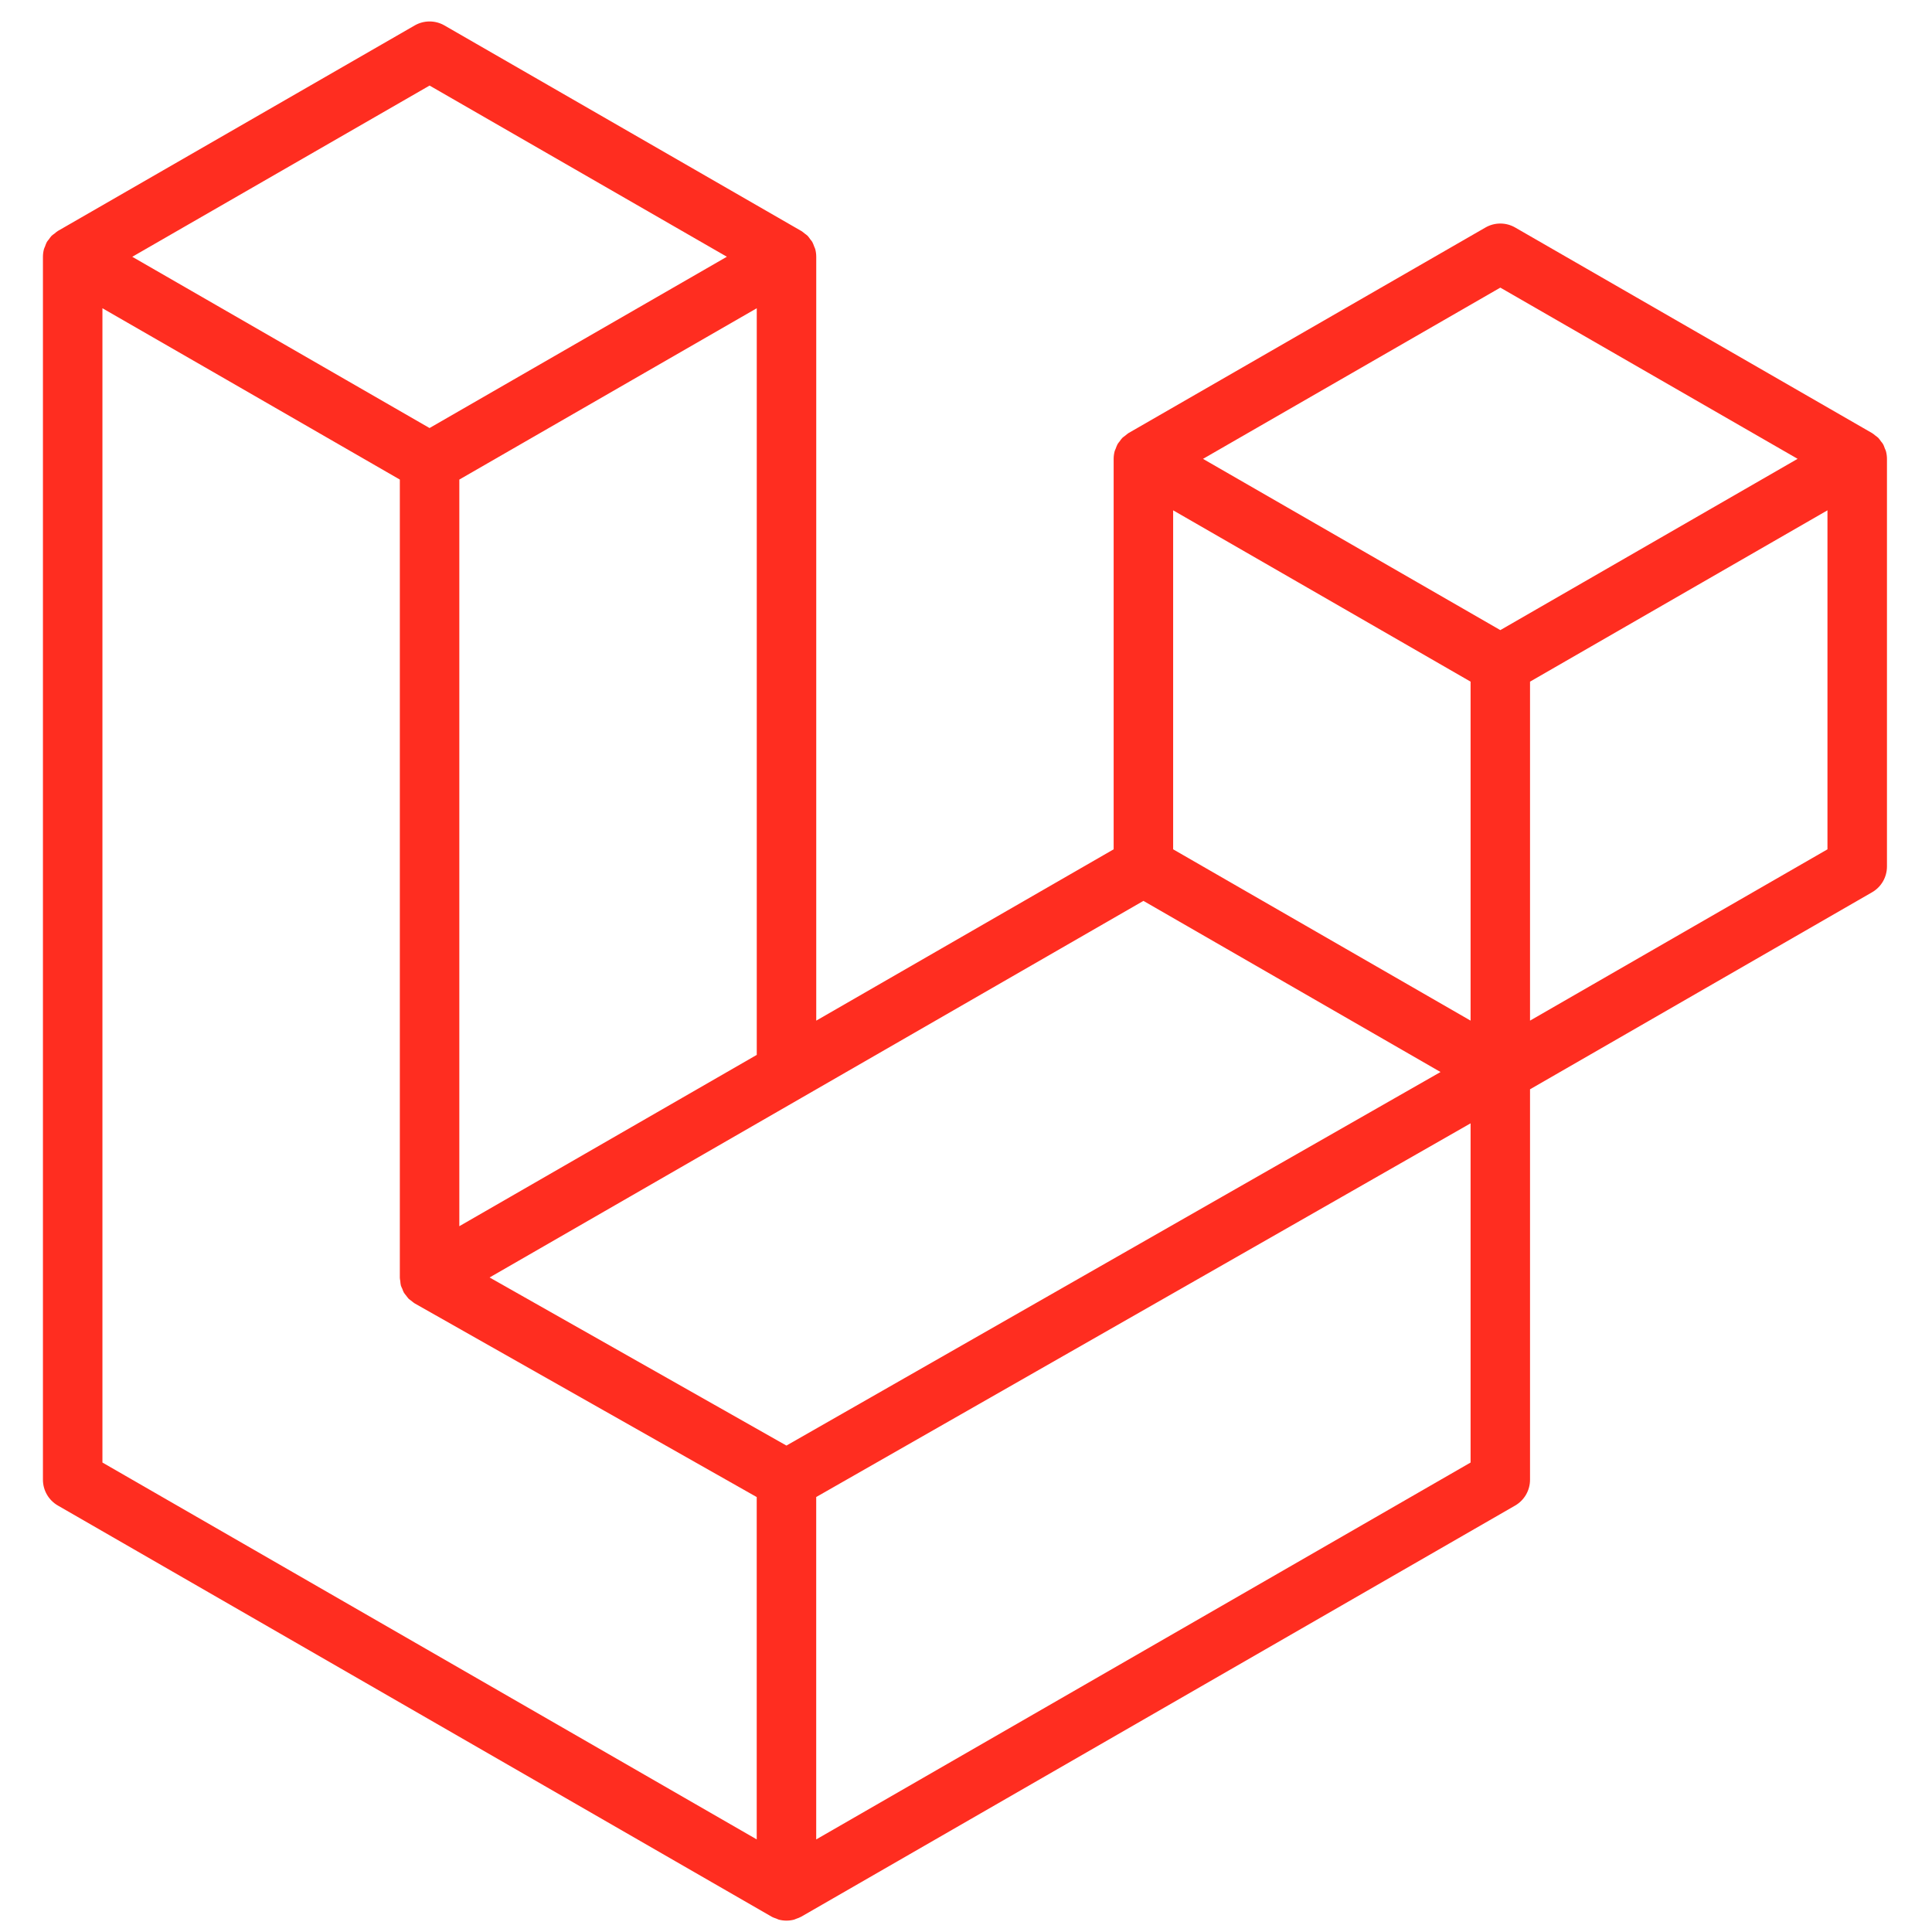
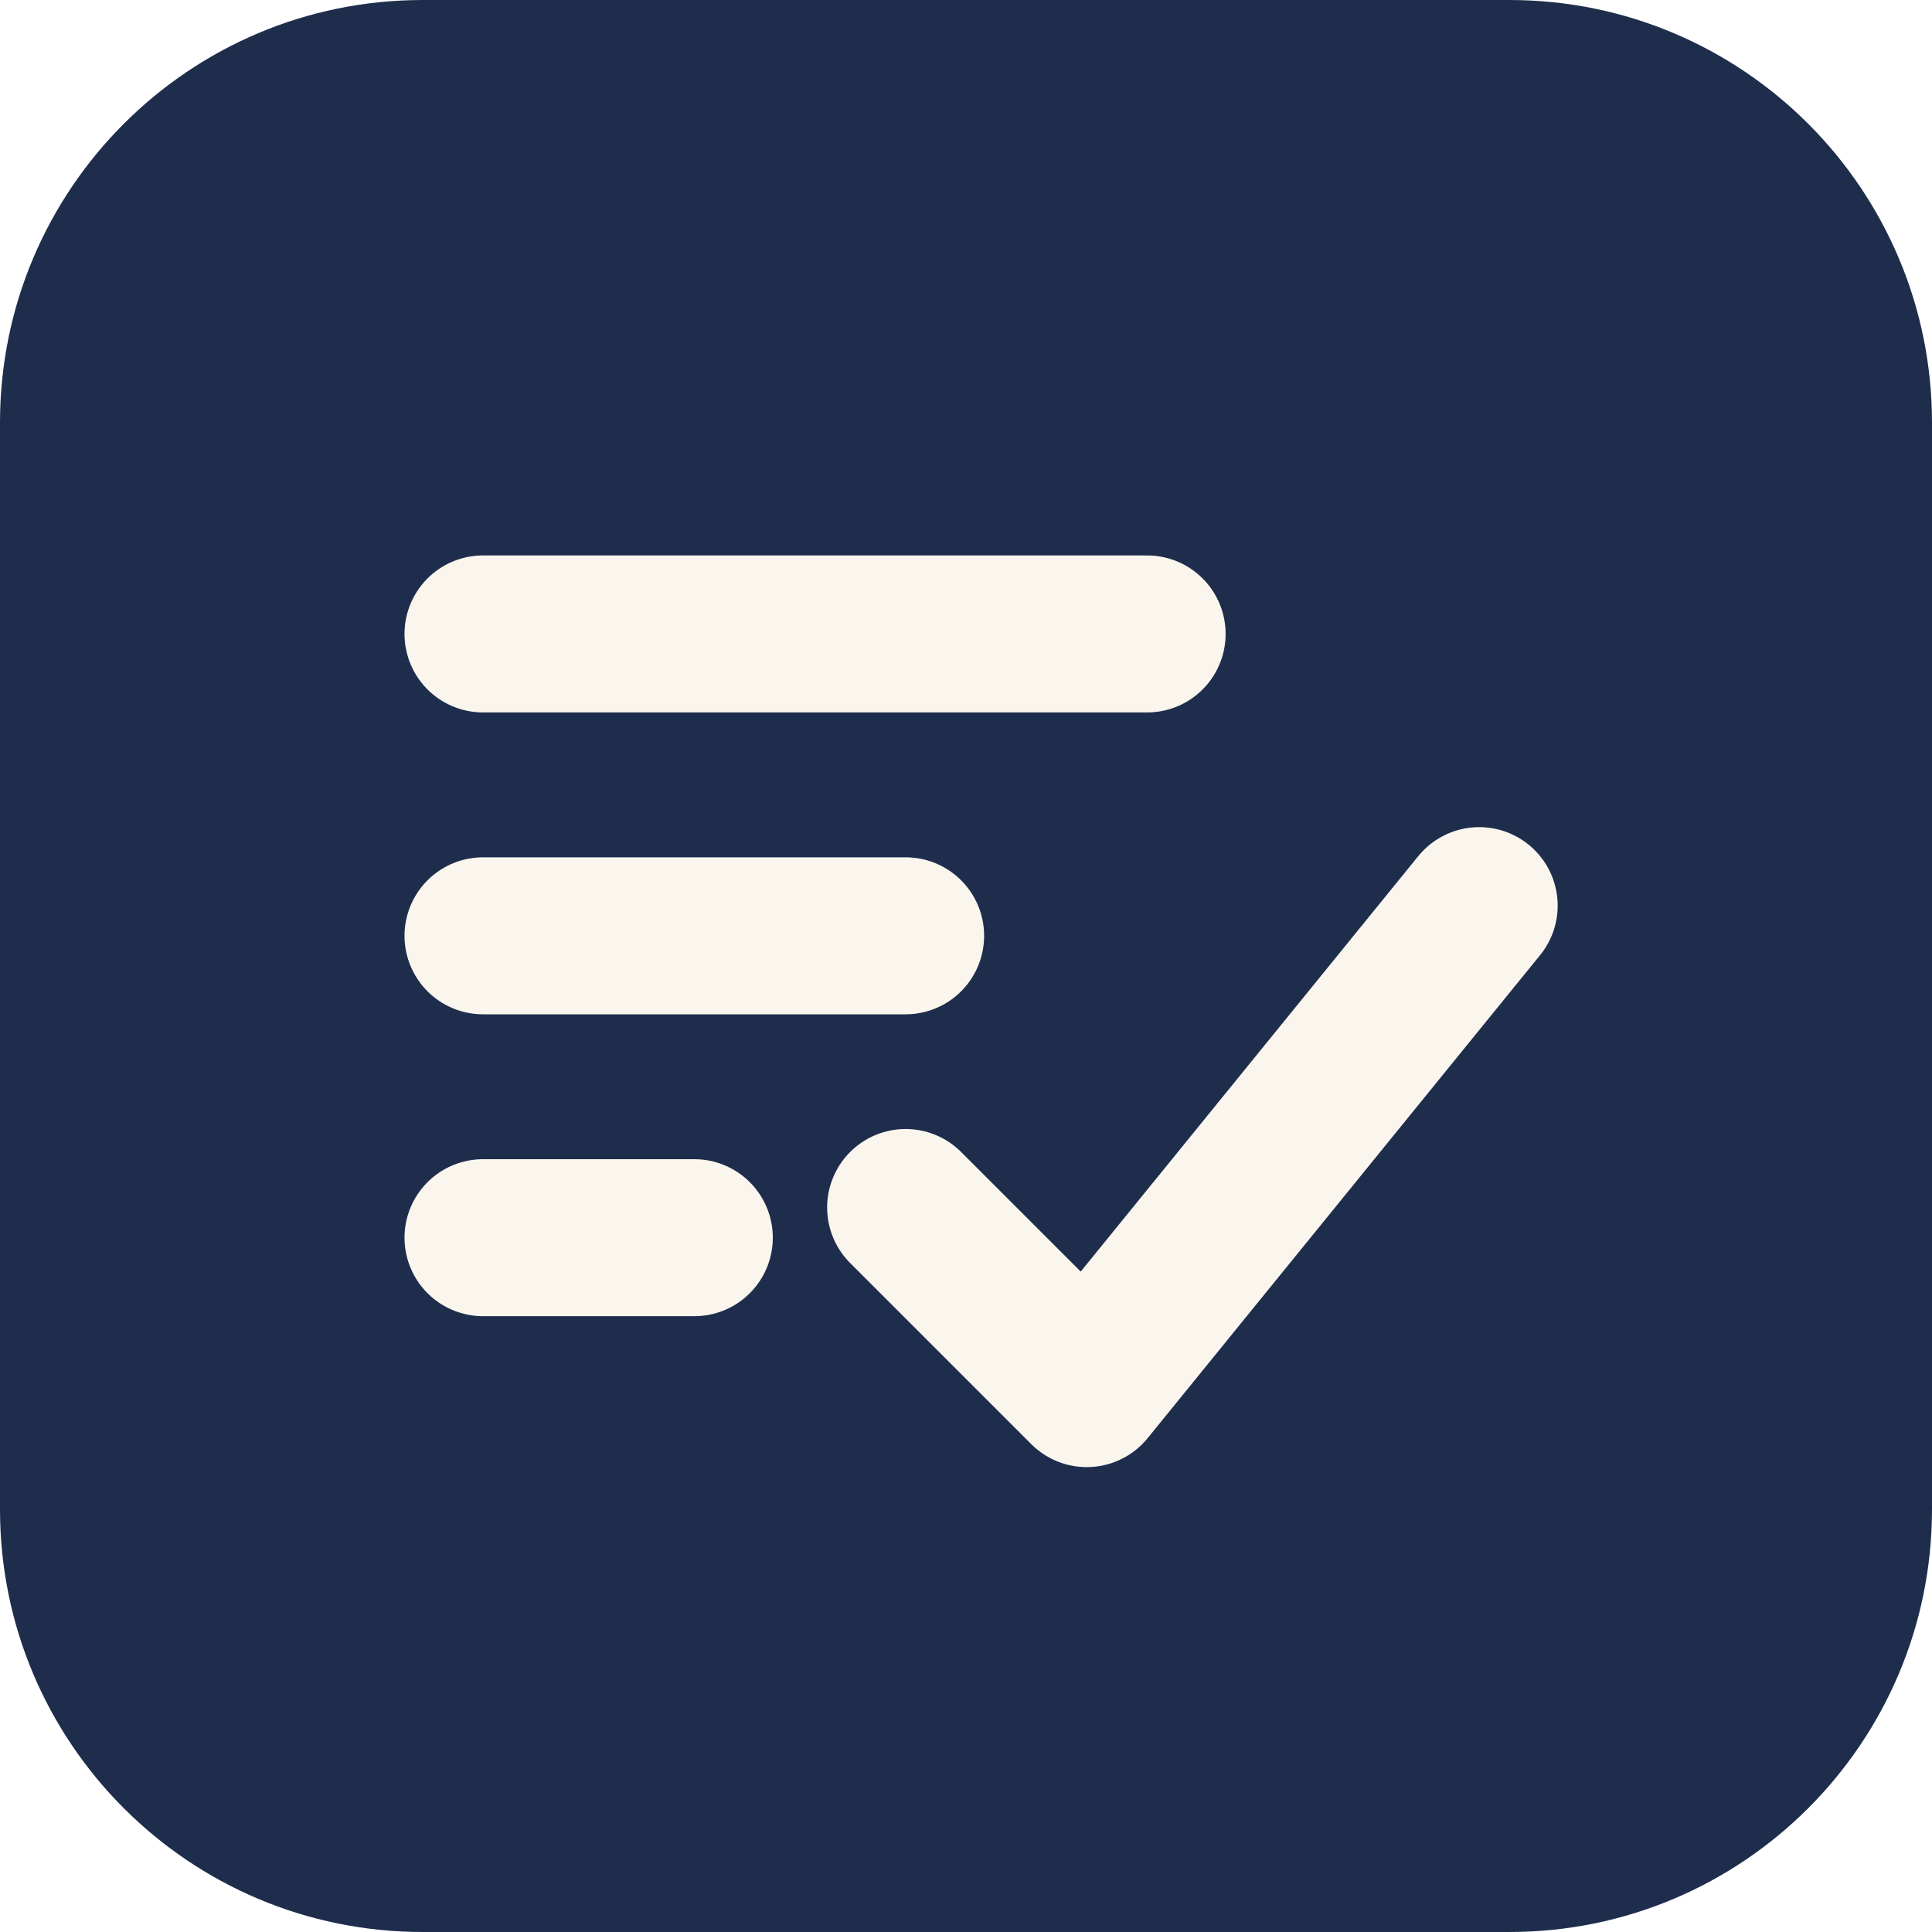
- <svg xmlns="http://www.w3.org/2000/svg" width="166" height="166" viewBox="0 0 166 166" fill="none">
-   <path fill-rule="evenodd" clip-rule="evenodd" d="M162.041 38.759C162.099 38.977 162.129 39.201 162.13 39.426V74.452C162.13 74.902 162.011 75.344 161.786 75.733C161.561 76.122 161.237 76.444 160.847 76.668L131.462 93.594V127.141C131.462 128.054 130.977 128.897 130.186 129.357L68.847 164.683C68.707 164.763 68.554 164.814 68.401 164.868C68.343 164.887 68.289 164.922 68.228 164.938C67.8 165.051 67.349 165.051 66.92 164.938C66.85 164.919 66.786 164.881 66.719 164.855C66.579 164.804 66.432 164.76 66.298 164.683L4.972 129.357C4.583 129.133 4.259 128.81 4.034 128.421C3.808 128.032 3.69 127.591 3.689 127.141L3.689 22.063C3.689 21.834 3.721 21.61 3.779 21.393C3.798 21.32 3.843 21.253 3.868 21.179C3.916 21.045 3.961 20.908 4.031 20.783C4.079 20.7 4.149 20.633 4.206 20.557C4.28 20.454 4.347 20.349 4.433 20.26C4.506 20.186 4.602 20.132 4.685 20.068C4.778 19.992 4.861 19.909 4.966 19.848L35.633 2.185C36.022 1.961 36.462 1.844 36.91 1.844C37.358 1.844 37.798 1.961 38.186 2.185L68.851 19.848H68.857C68.959 19.912 69.045 19.992 69.138 20.065C69.221 20.129 69.313 20.186 69.387 20.257C69.476 20.349 69.54 20.454 69.616 20.557C69.671 20.633 69.744 20.7 69.789 20.783C69.862 20.911 69.904 21.045 69.955 21.179C69.98 21.253 70.025 21.32 70.044 21.396C70.103 21.614 70.133 21.838 70.133 22.063V87.694L95.686 72.974V39.423C95.686 39.2 95.718 38.973 95.775 38.759C95.798 38.683 95.839 38.615 95.865 38.542C95.916 38.408 95.96 38.271 96.031 38.146C96.079 38.063 96.149 37.996 96.203 37.92C96.279 37.818 96.343 37.712 96.433 37.623C96.506 37.549 96.599 37.495 96.681 37.431C96.777 37.355 96.86 37.272 96.962 37.211L127.633 19.548C128.021 19.324 128.461 19.206 128.91 19.206C129.358 19.206 129.798 19.324 130.186 19.548L160.85 37.211C160.959 37.275 161.042 37.355 161.137 37.428C161.217 37.492 161.31 37.549 161.383 37.62C161.473 37.712 161.536 37.818 161.613 37.92C161.67 37.996 161.741 38.063 161.785 38.146C161.859 38.271 161.9 38.408 161.951 38.542C161.98 38.615 162.021 38.683 162.041 38.759ZM157.018 72.974V43.848L146.287 50.028L131.462 58.568V87.694L157.021 72.974H157.018ZM126.354 125.663V96.518L111.771 104.85L70.13 128.626V158.046L126.354 125.663ZM8.801 26.485V125.663L65.018 158.043V128.629L35.649 112L35.64 111.994L35.627 111.988C35.528 111.93 35.445 111.847 35.353 111.777C35.273 111.713 35.18 111.662 35.11 111.592L35.104 111.582C35.021 111.502 34.963 111.403 34.893 111.314C34.829 111.228 34.753 111.154 34.702 111.065L34.699 111.055C34.641 110.96 34.606 110.845 34.565 110.736C34.523 110.64 34.469 110.551 34.443 110.449C34.411 110.328 34.405 110.197 34.392 110.072C34.379 109.976 34.354 109.881 34.354 109.785V109.778V41.205L19.532 32.662L8.801 26.485ZM36.913 7.35L11.364 22.063L36.907 36.777L62.453 22.06L36.907 7.35H36.913ZM50.2 99.174L65.022 90.637V26.485L54.291 32.665L39.466 41.205V105.357L50.2 99.174ZM128.91 24.713L103.363 39.426L128.91 54.14L154.453 39.423L128.91 24.713ZM126.354 58.568L111.529 50.028L100.798 43.848V72.974L115.619 81.511L126.354 87.694V58.568ZM67.571 124.205L105.042 102.803L123.772 92.109L98.245 77.405L68.854 94.334L42.066 109.762L67.571 124.205Z" fill="#FF2D20" />
+ <svg xmlns="http://www.w3.org/2000/svg" viewBox="0 0 32 32">
+   <style>
+     .tile { fill: #1f2d4d; }
+     .ink { stroke: #faf6ee; }
+     @media (prefers-color-scheme: dark) {
+       .tile { fill: #f1ebdf; }
+       .ink { stroke: #1f2d4d; }
+     }
+   </style>
+   <rect class="tile" width="32" height="32" rx="7" />
+   <g class="ink" fill="none" stroke-width="2.6" stroke-linecap="round" stroke-linejoin="round" transform="translate(4 4)">
+     <path d="M4 6.5h11" />
+     <path d="M4 11.5h7" />
+     <path d="M4 16.5h3.5" />
+     <path d="m11 16 3 3 6.5-8" />
+   </g>
</svg>
